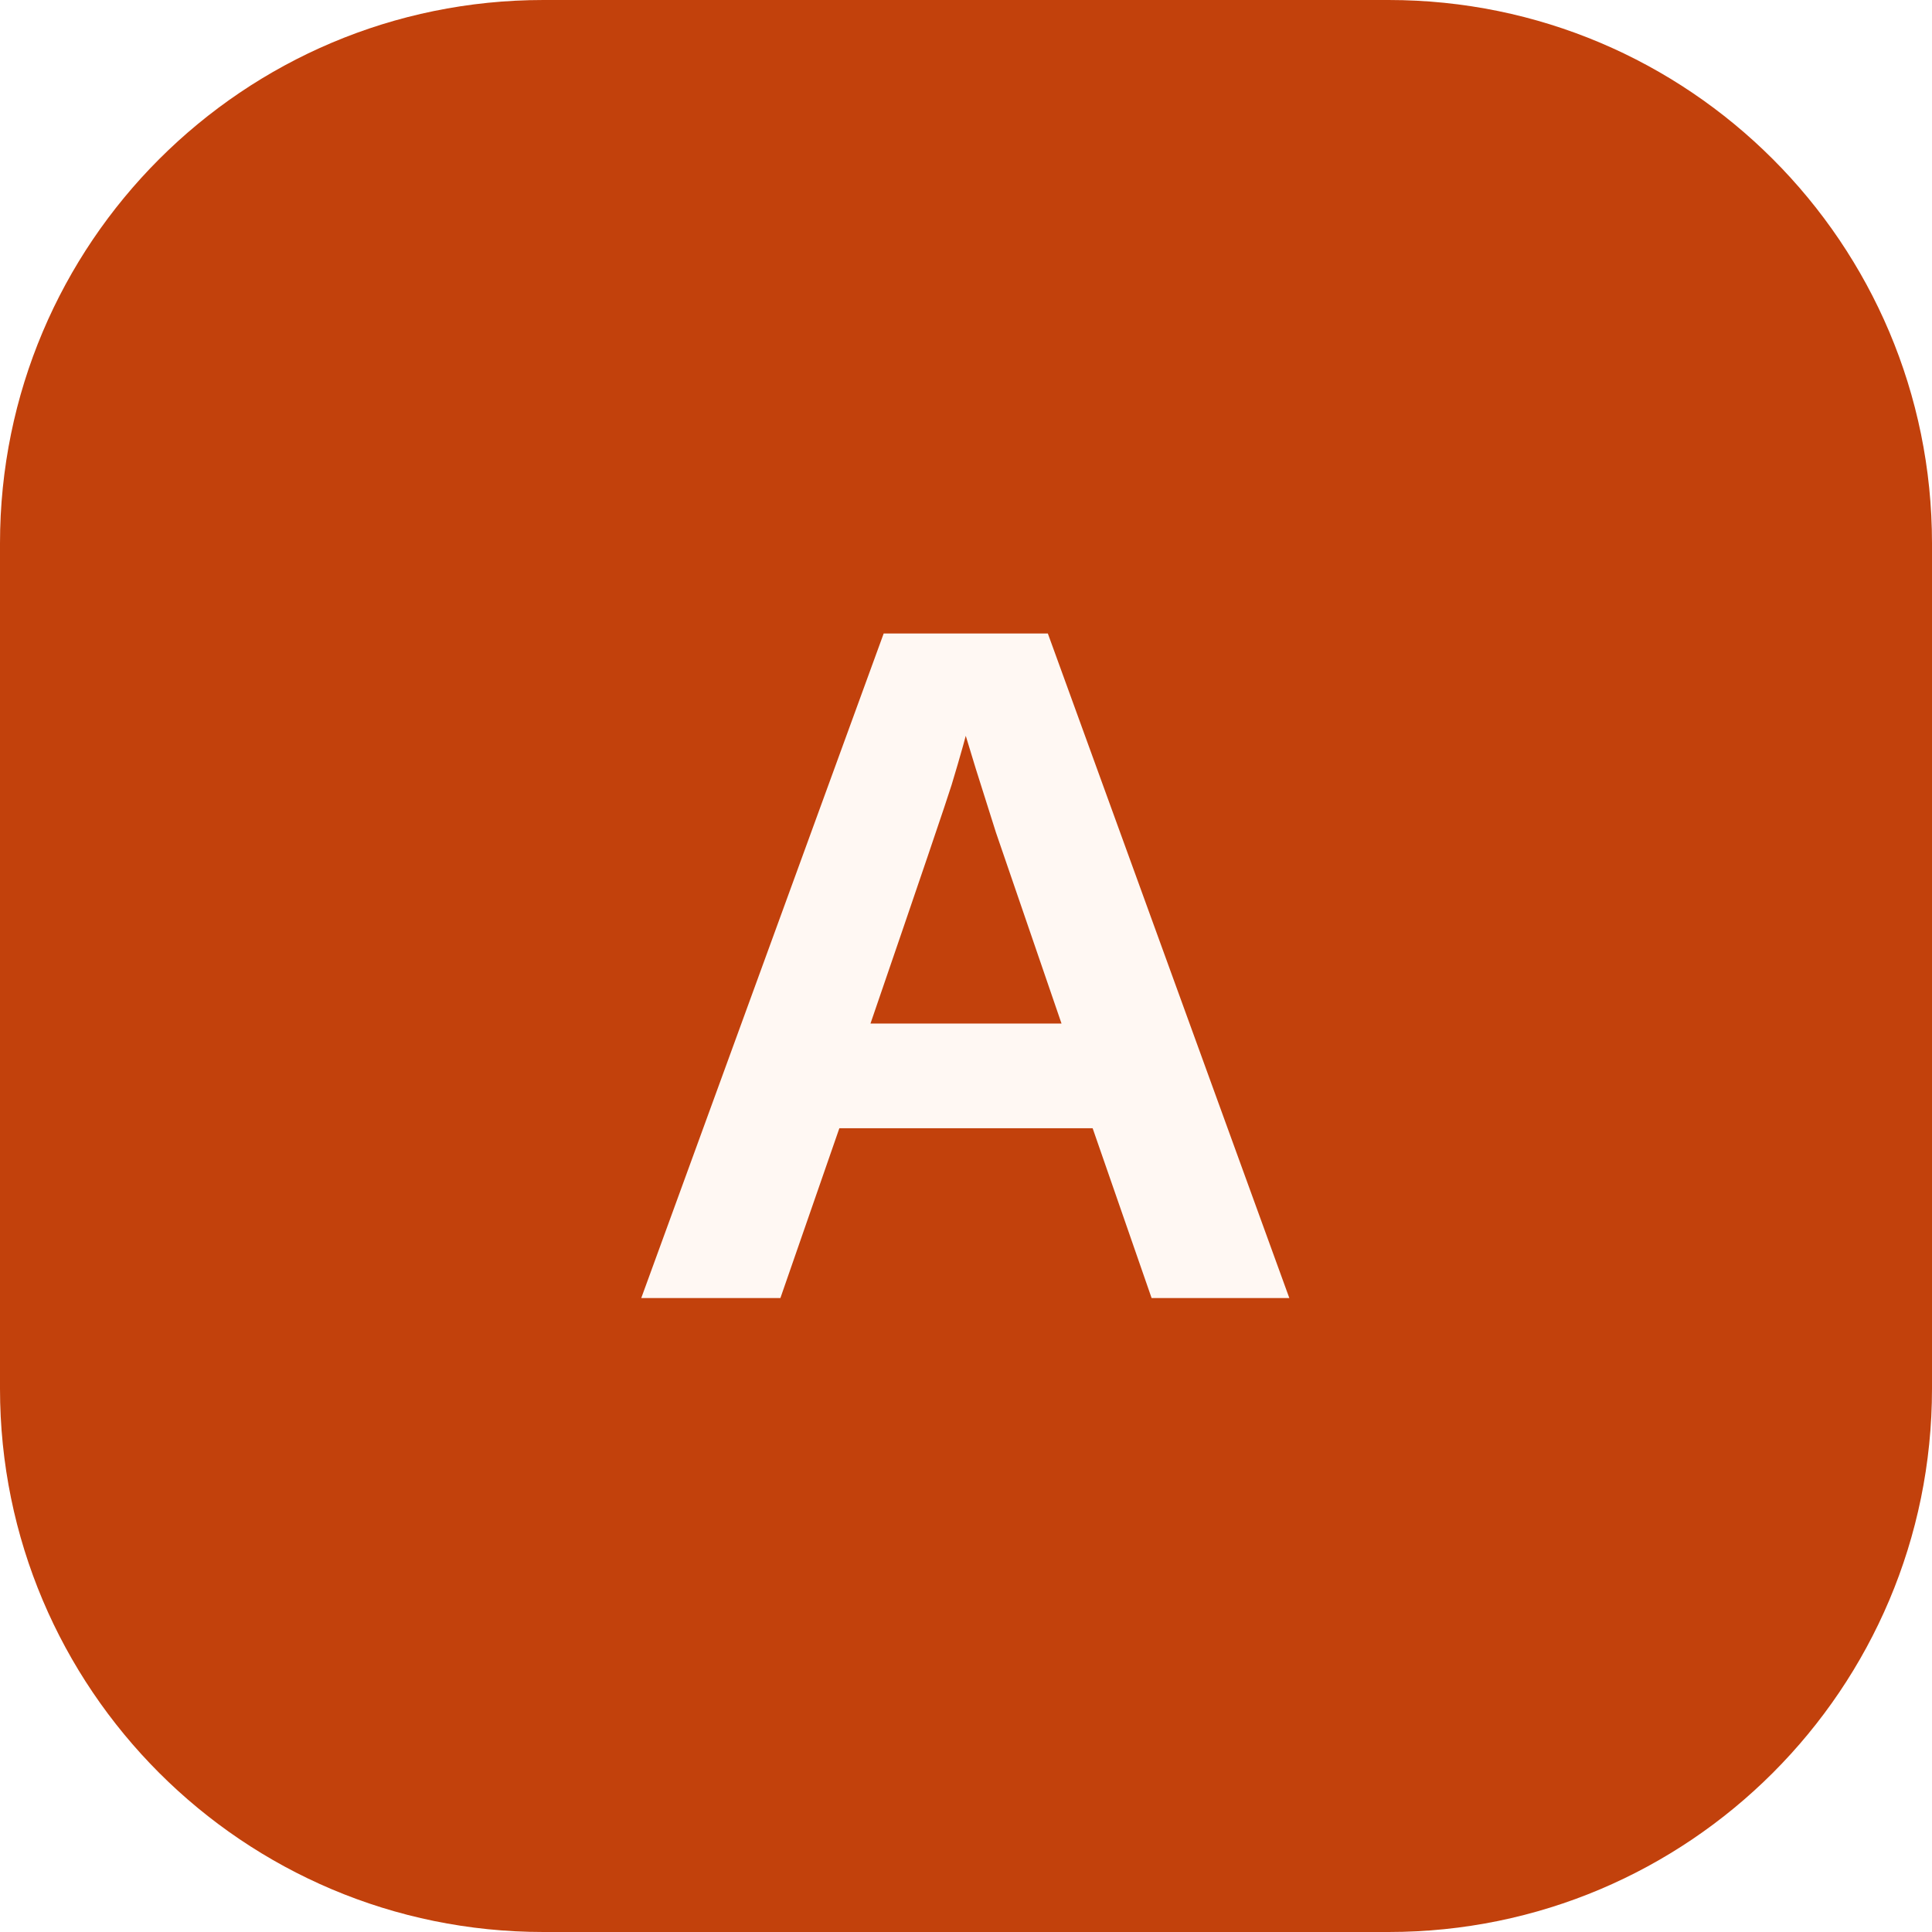
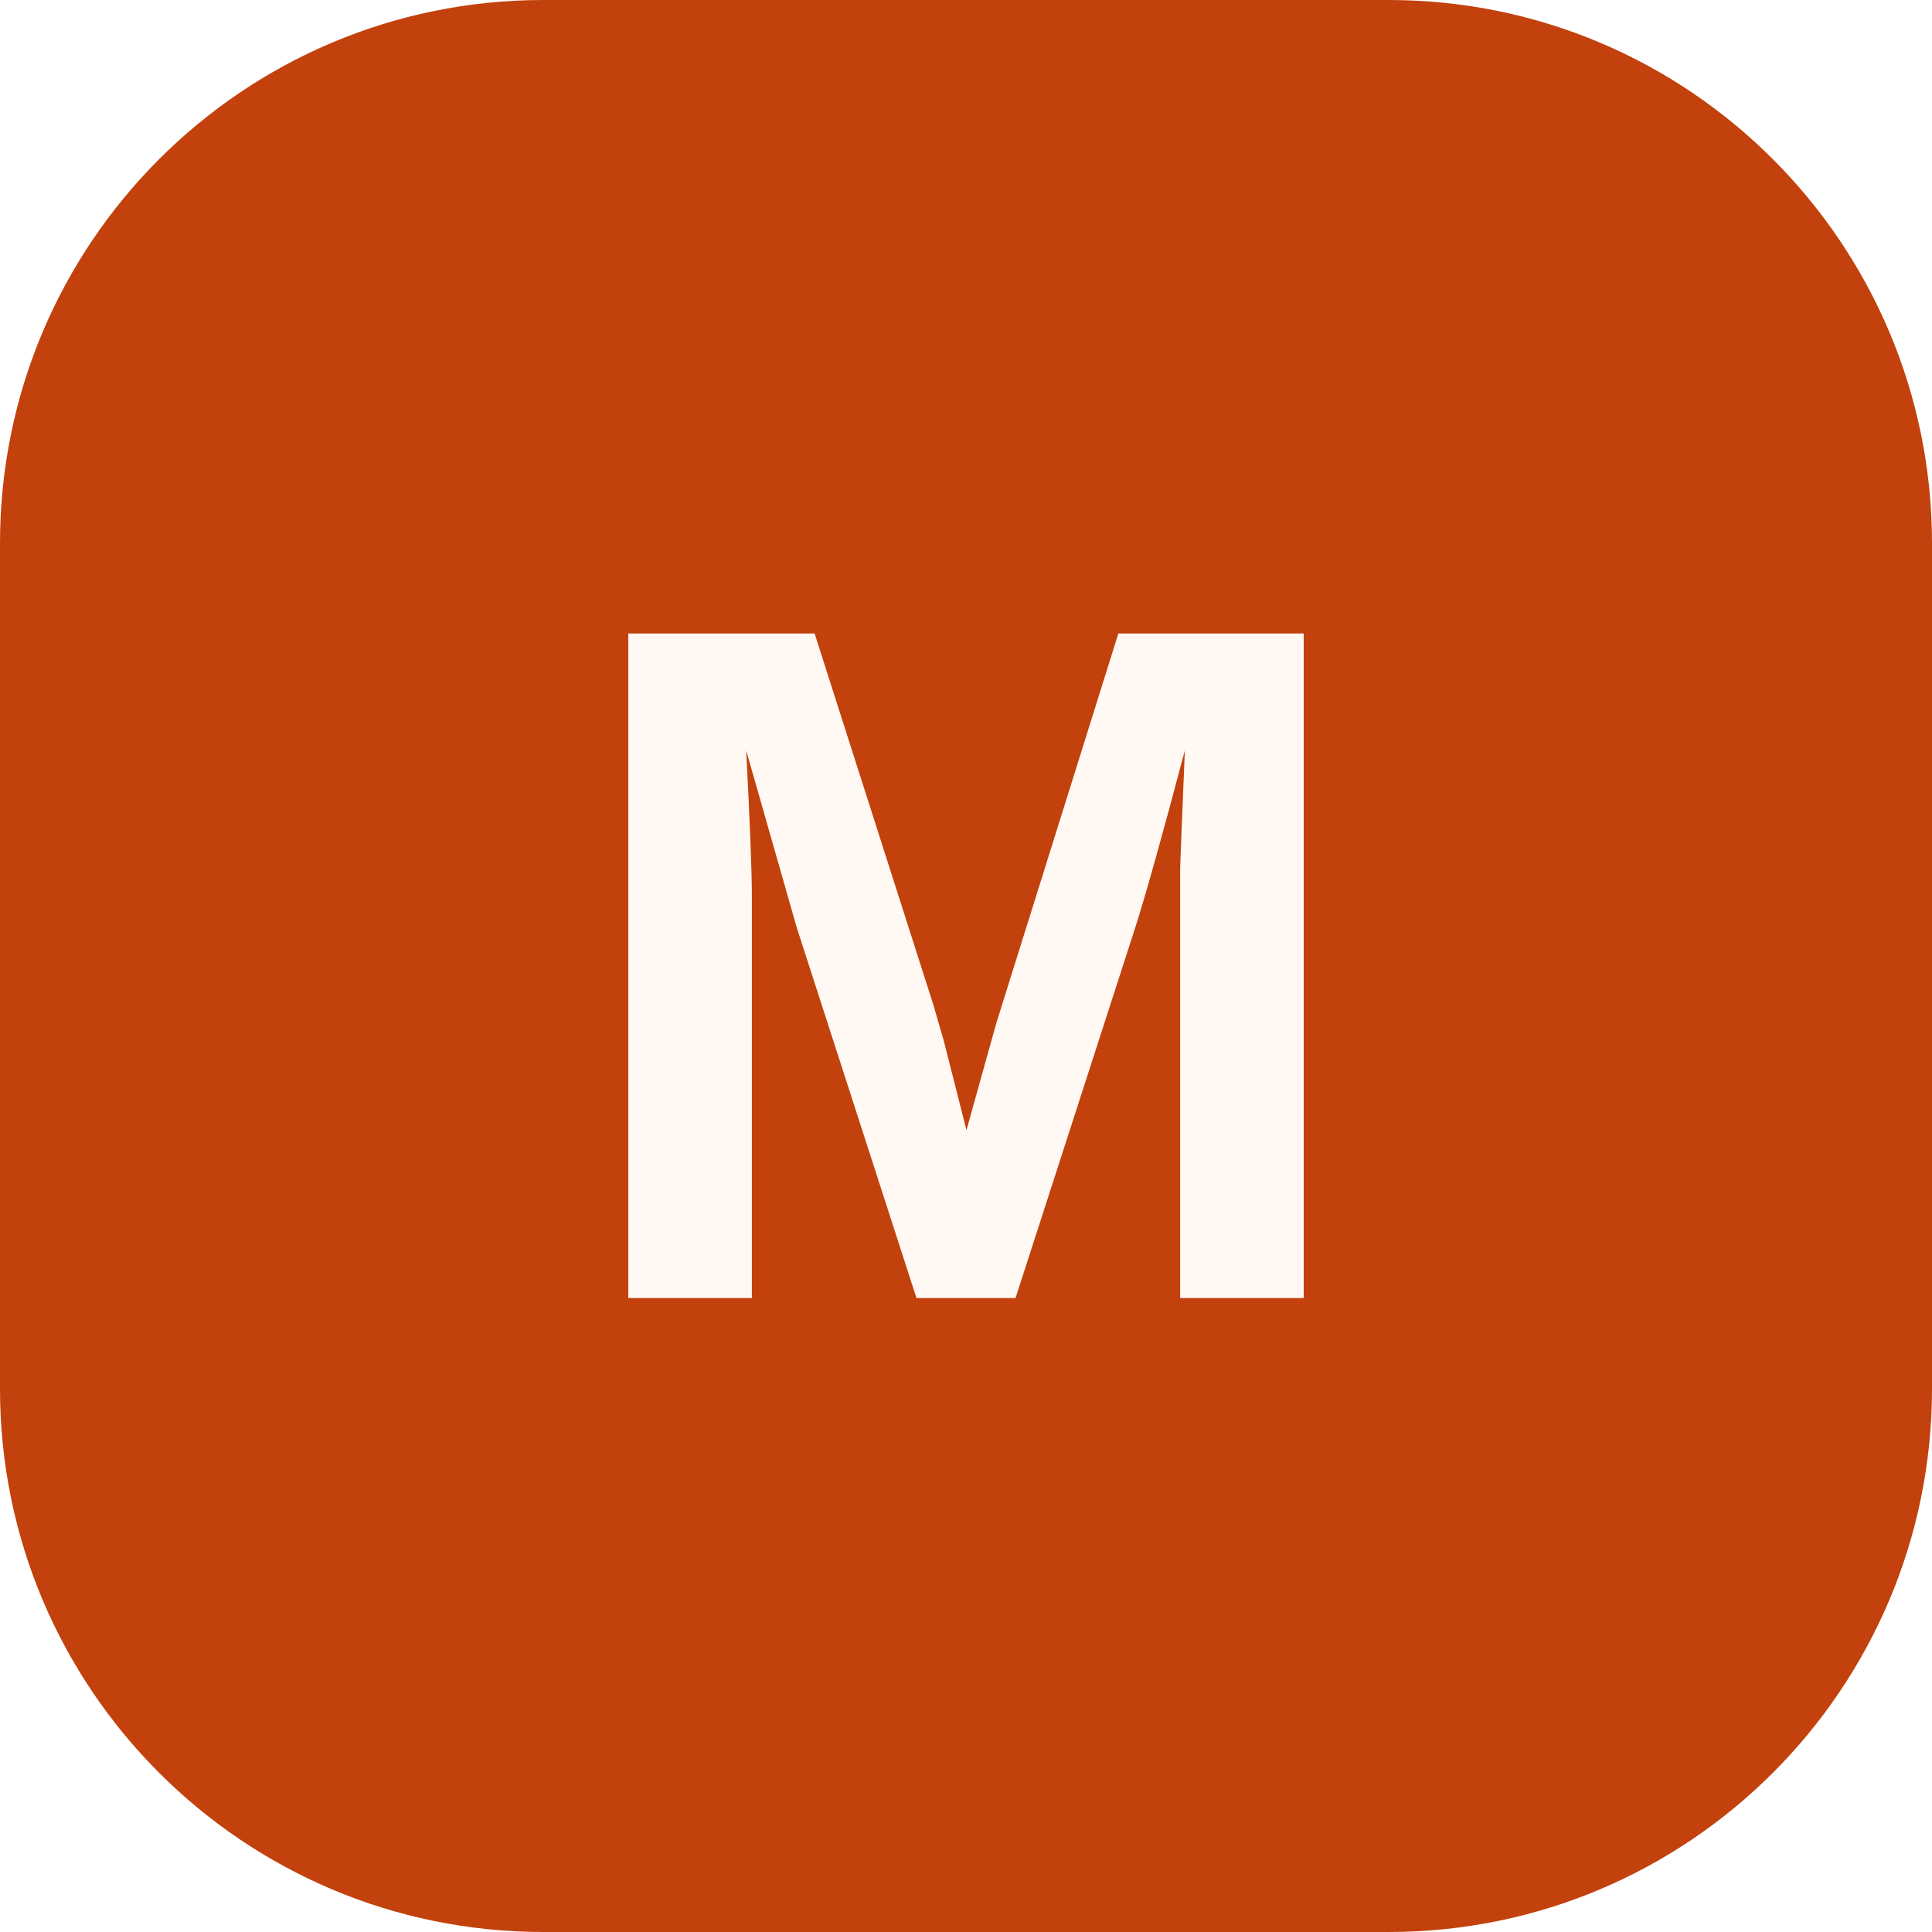
<svg xmlns="http://www.w3.org/2000/svg" viewBox="0 0 64 64">
  <rect width="64" height="64" rx="18" fill="#C2410C" />
-   <text x="32" y="43" text-anchor="middle" font-family="Arial, sans-serif" font-size="32" font-weight="700" fill="#FFF8F3">A</text>
+   <text x="32" y="43" text-anchor="middle" font-family="Arial, sans-serif" font-size="32" font-weight="700" fill="#FFF8F3">M</text>
</svg>
